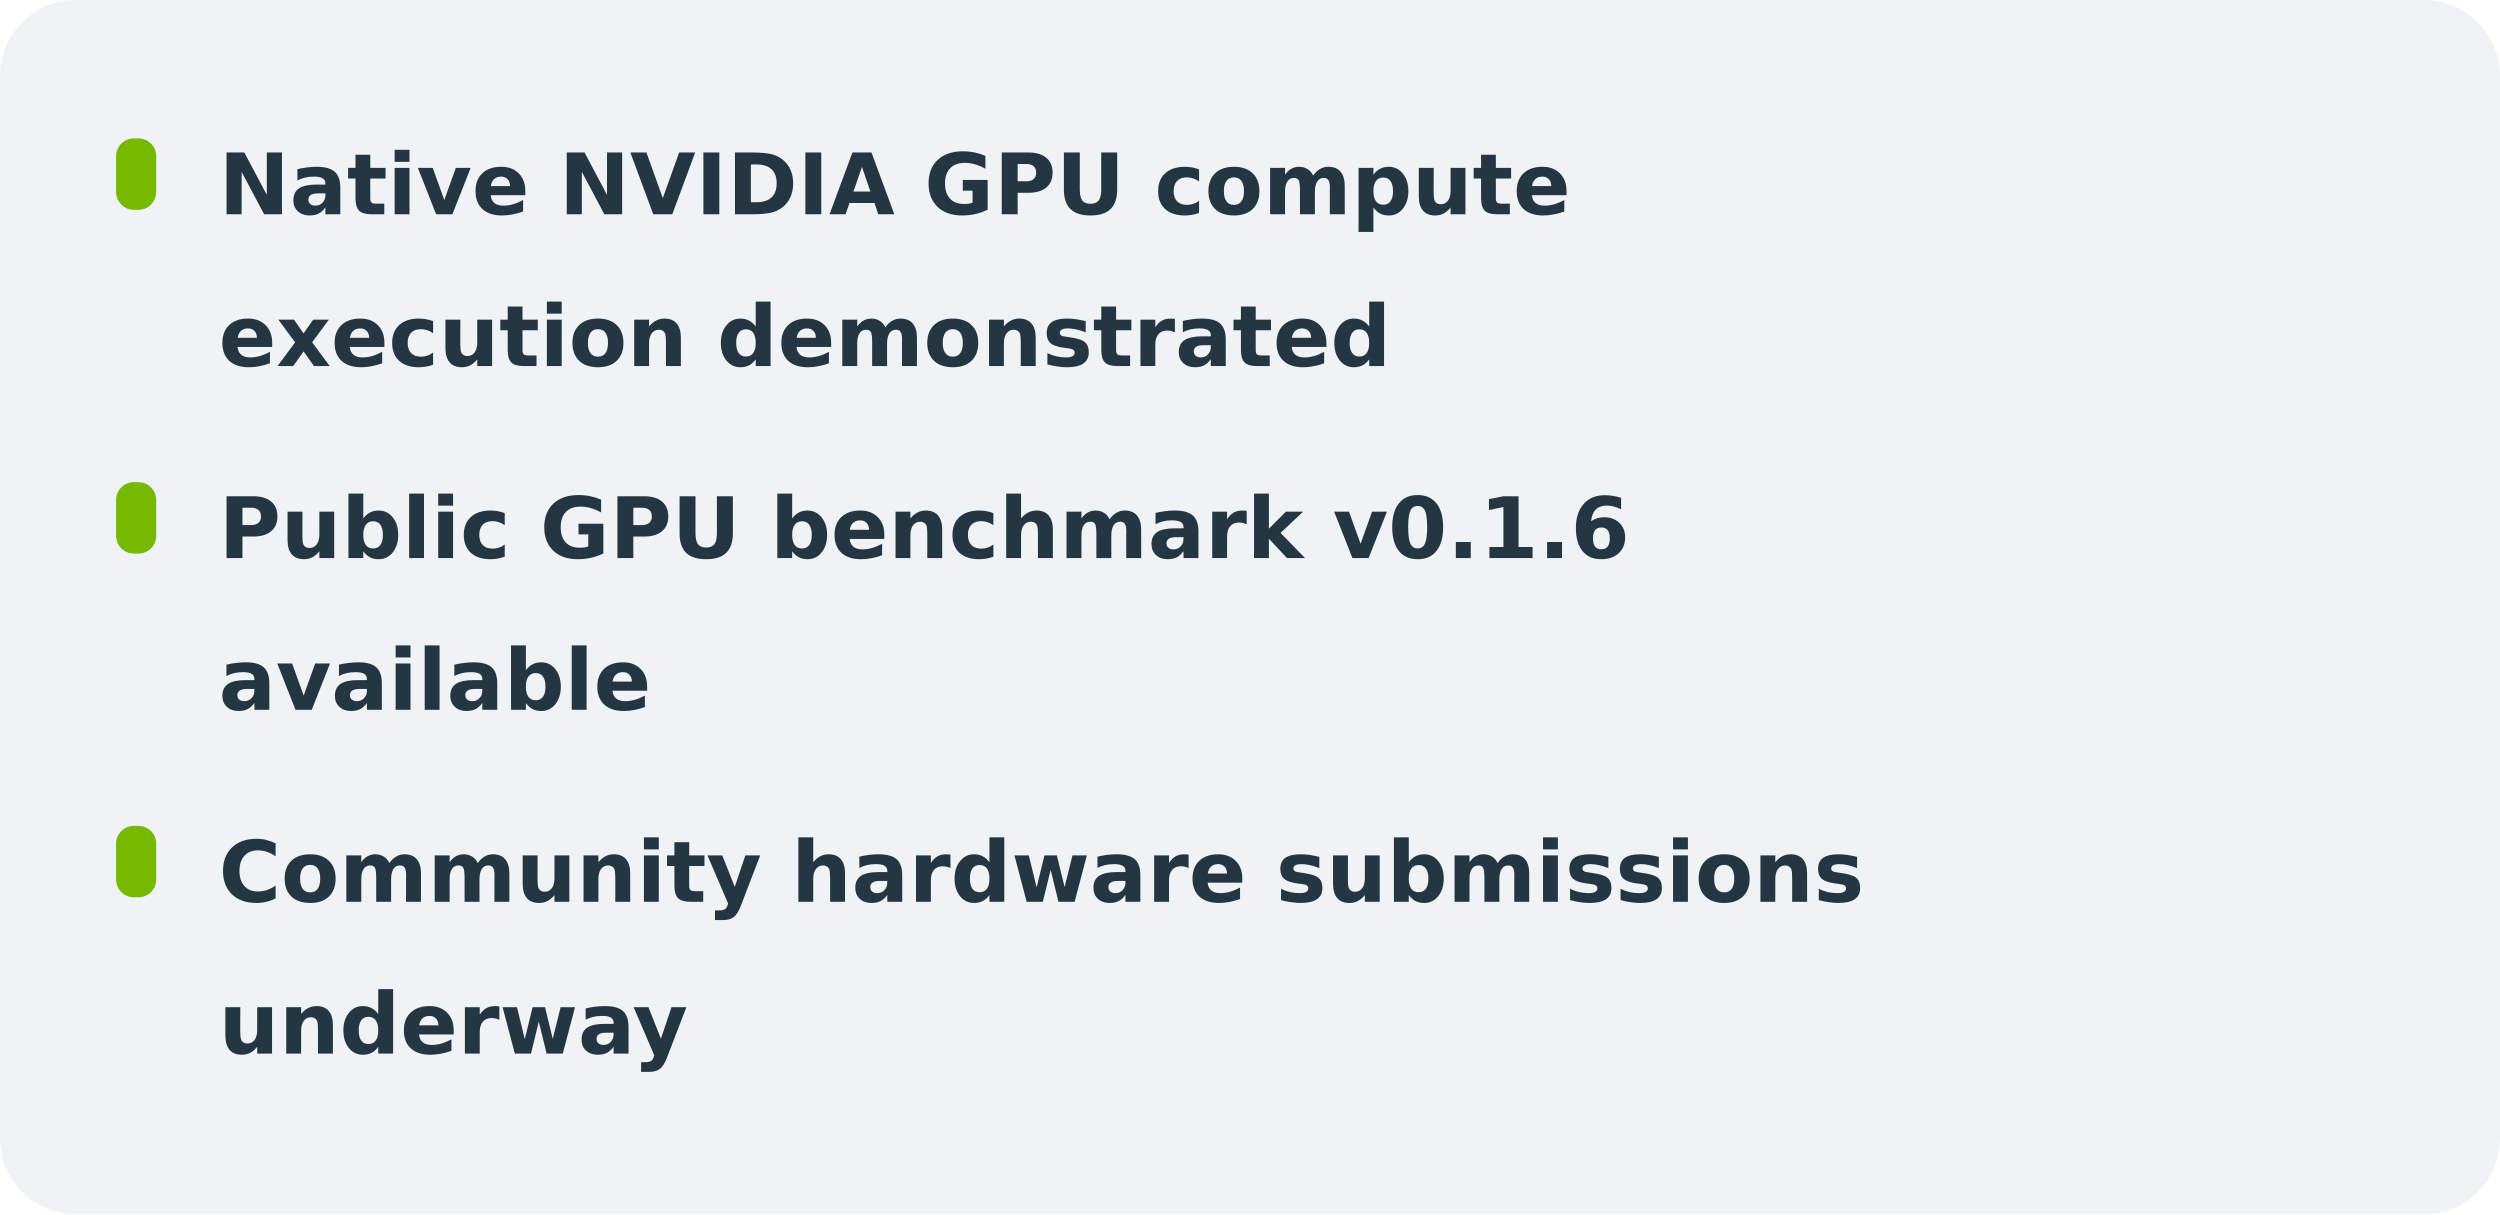
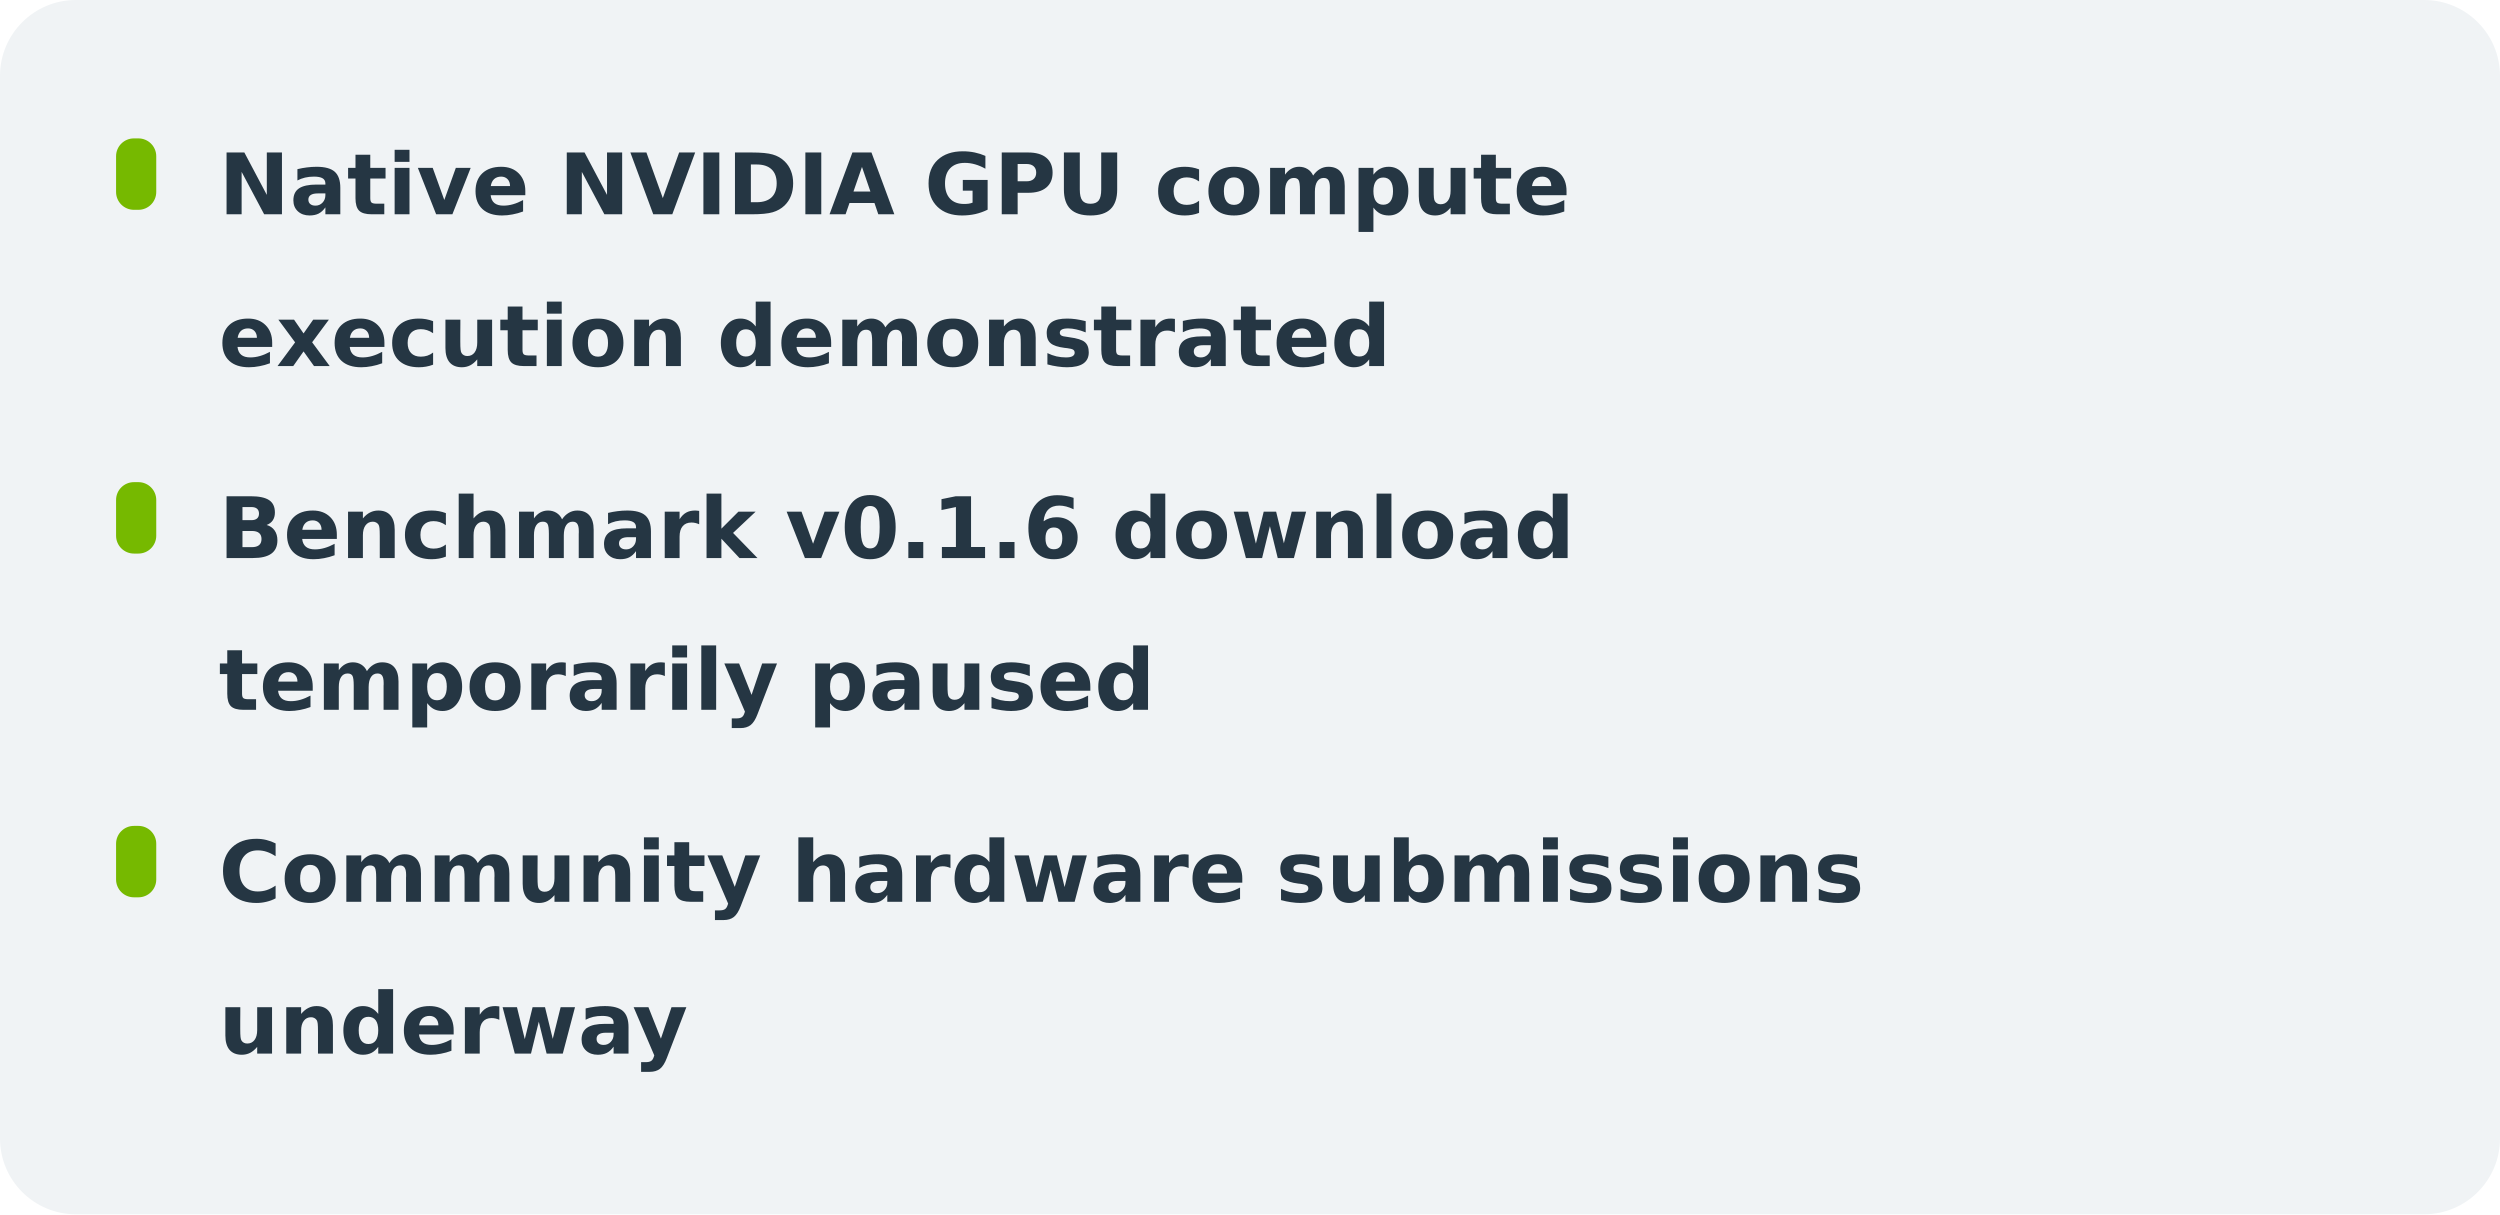
<svg xmlns="http://www.w3.org/2000/svg" width="560" height="272" viewBox="0 0 560 272" role="img" aria-label="progress mobile">
  <g font-family="DejaVu Sans, Arial, sans-serif">
    <rect x="0" y="0" width="560" height="272" rx="17" fill="#f0f3f5" />
    <rect x="26" y="31" width="9" height="16" rx="4" fill="#76b900" />
    <text x="49" y="48" font-size="19" fill="#253643" font-weight="570">Native NVIDIA GPU compute</text>
    <text x="49" y="82" font-size="19" fill="#253643" font-weight="570">execution demonstrated</text>
    <rect x="26" y="108" width="9" height="16" rx="4" fill="#76b900" />
-     <text x="49" y="125" font-size="19" fill="#253643" font-weight="570">Public GPU benchmark v0.1.6</text>
-     <text x="49" y="159" font-size="19" fill="#253643" font-weight="570">available</text>
+     <text x="49" y="125" font-size="19" fill="#253643" font-weight="570">Benchmark v0.1.6 download</text>
+     <text x="49" y="159" font-size="19" fill="#253643" font-weight="570">temporarily paused</text>
    <rect x="26" y="185" width="9" height="16" rx="4" fill="#76b900" />
    <text x="49" y="202" font-size="19" fill="#253643" font-weight="570">Community hardware submissions</text>
    <text x="49" y="236" font-size="19" fill="#253643" font-weight="570">underway</text>
  </g>
</svg>
